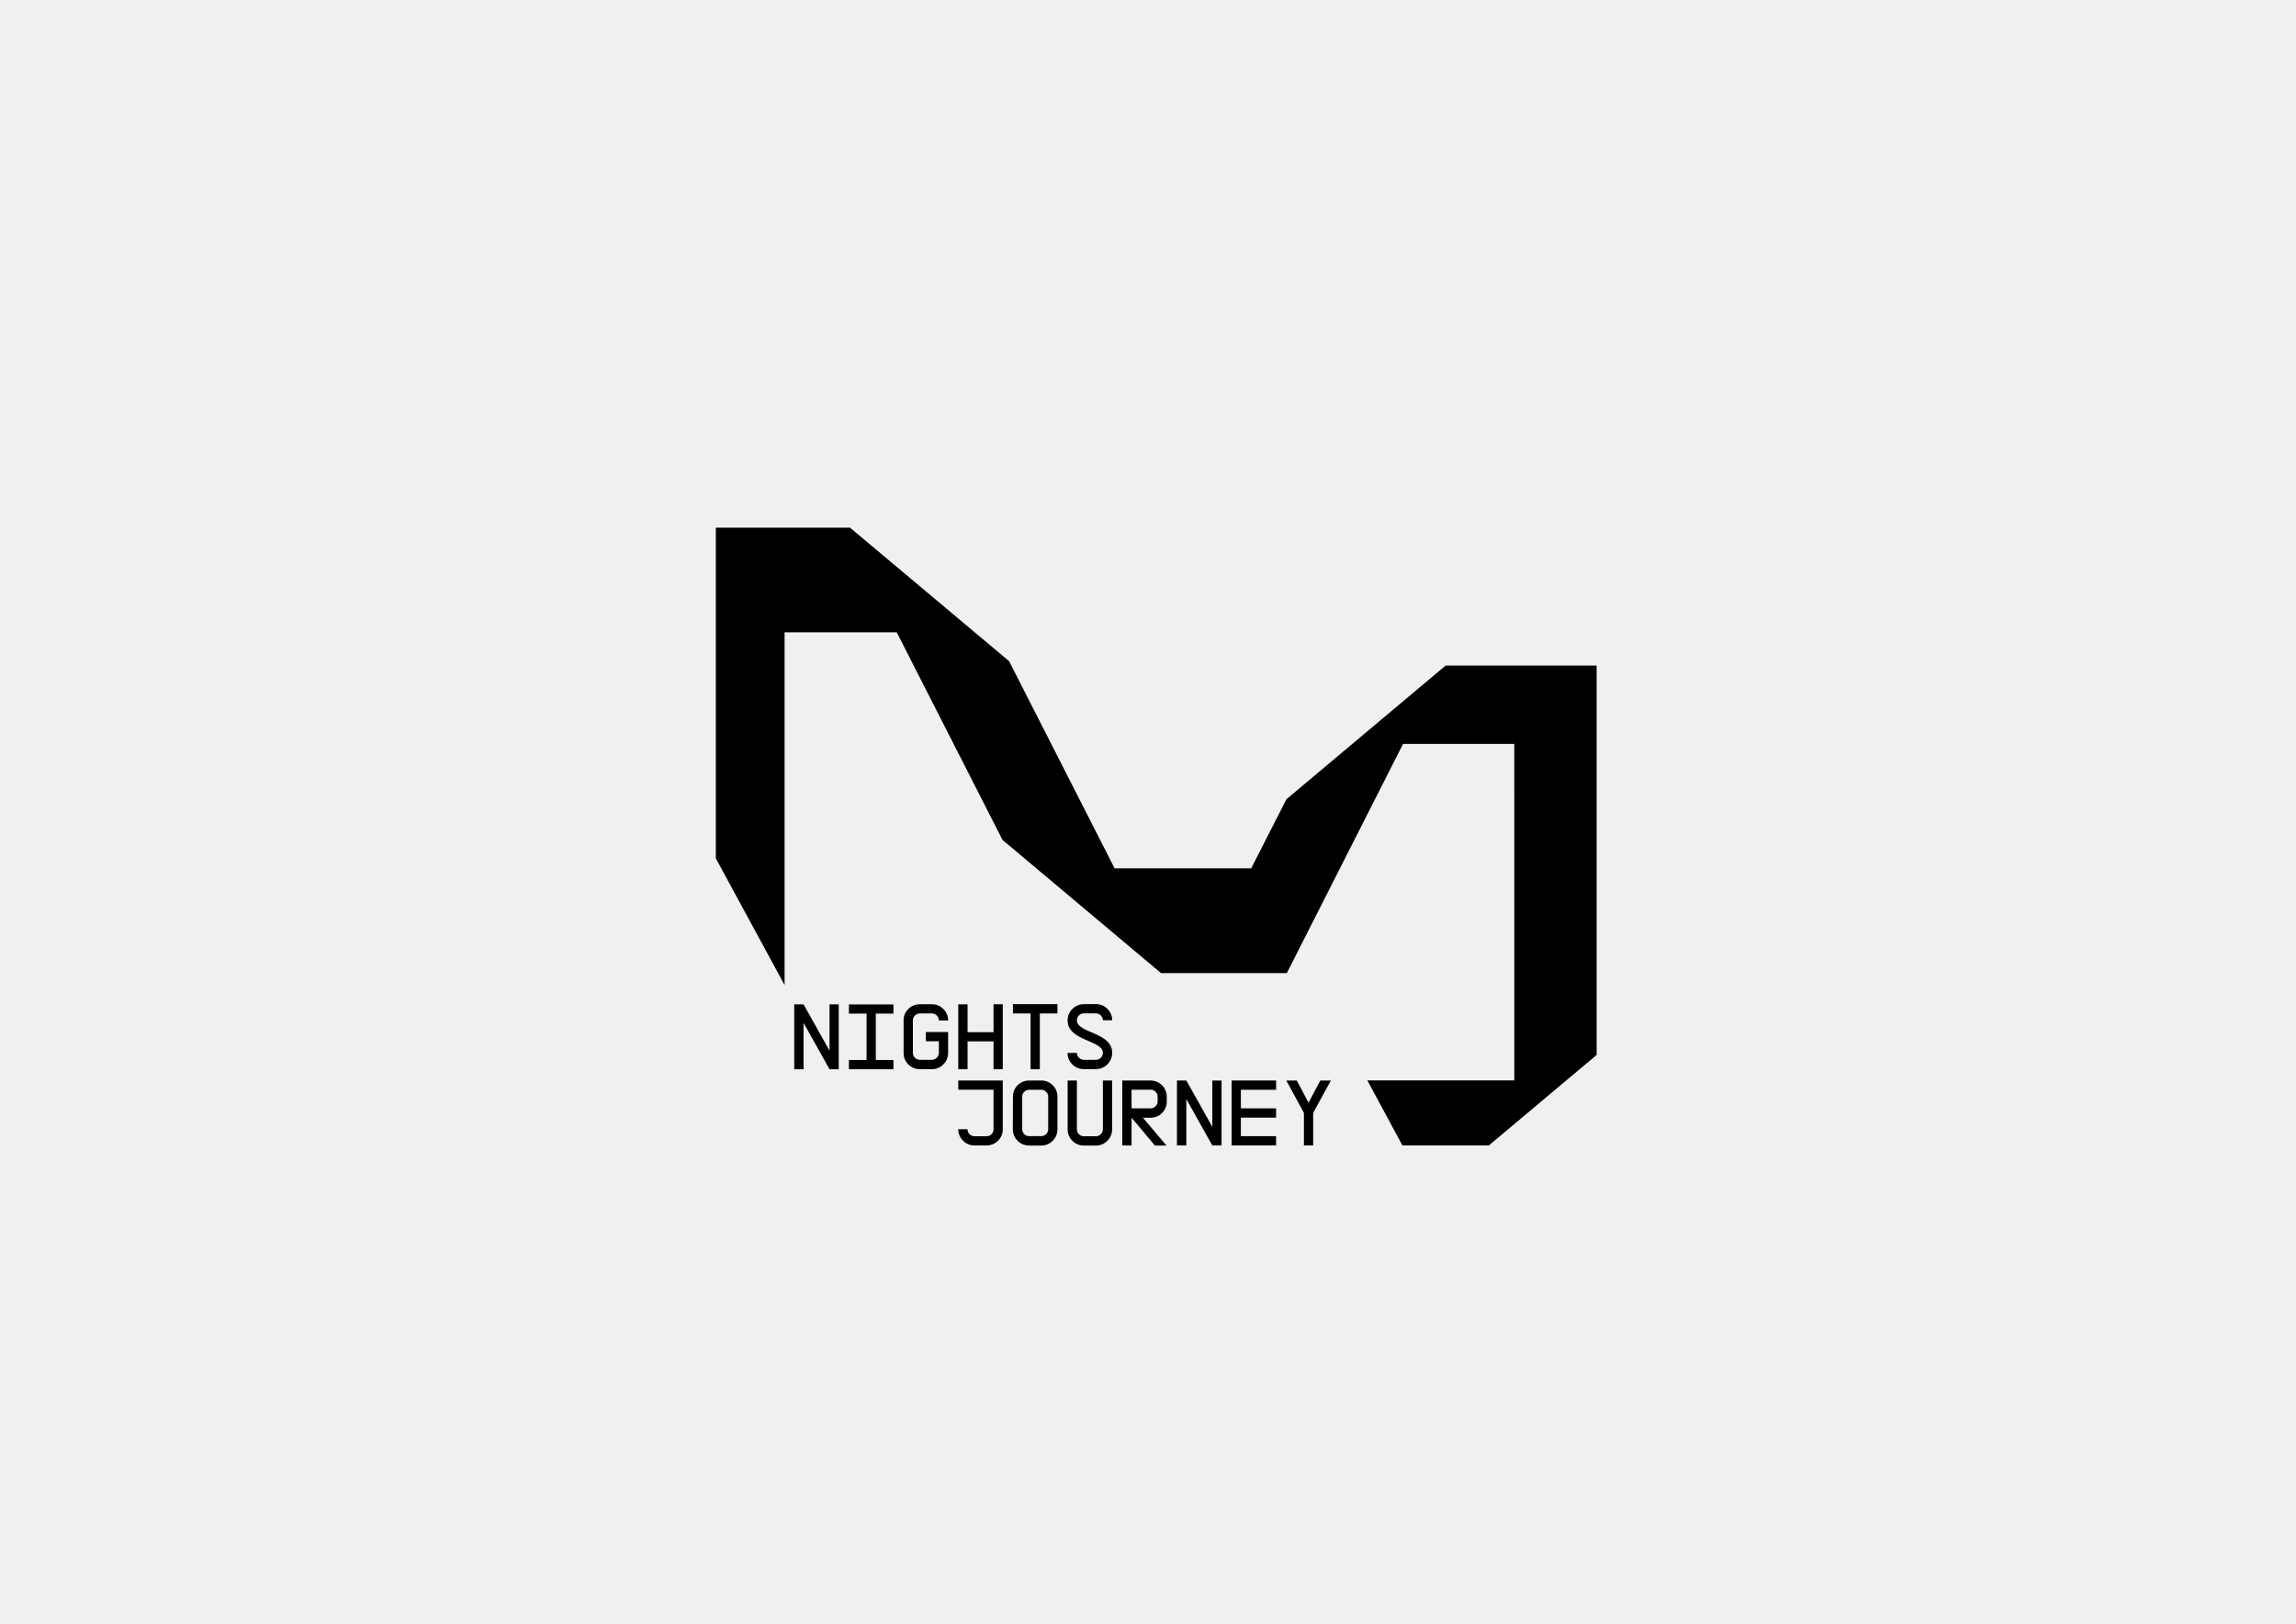
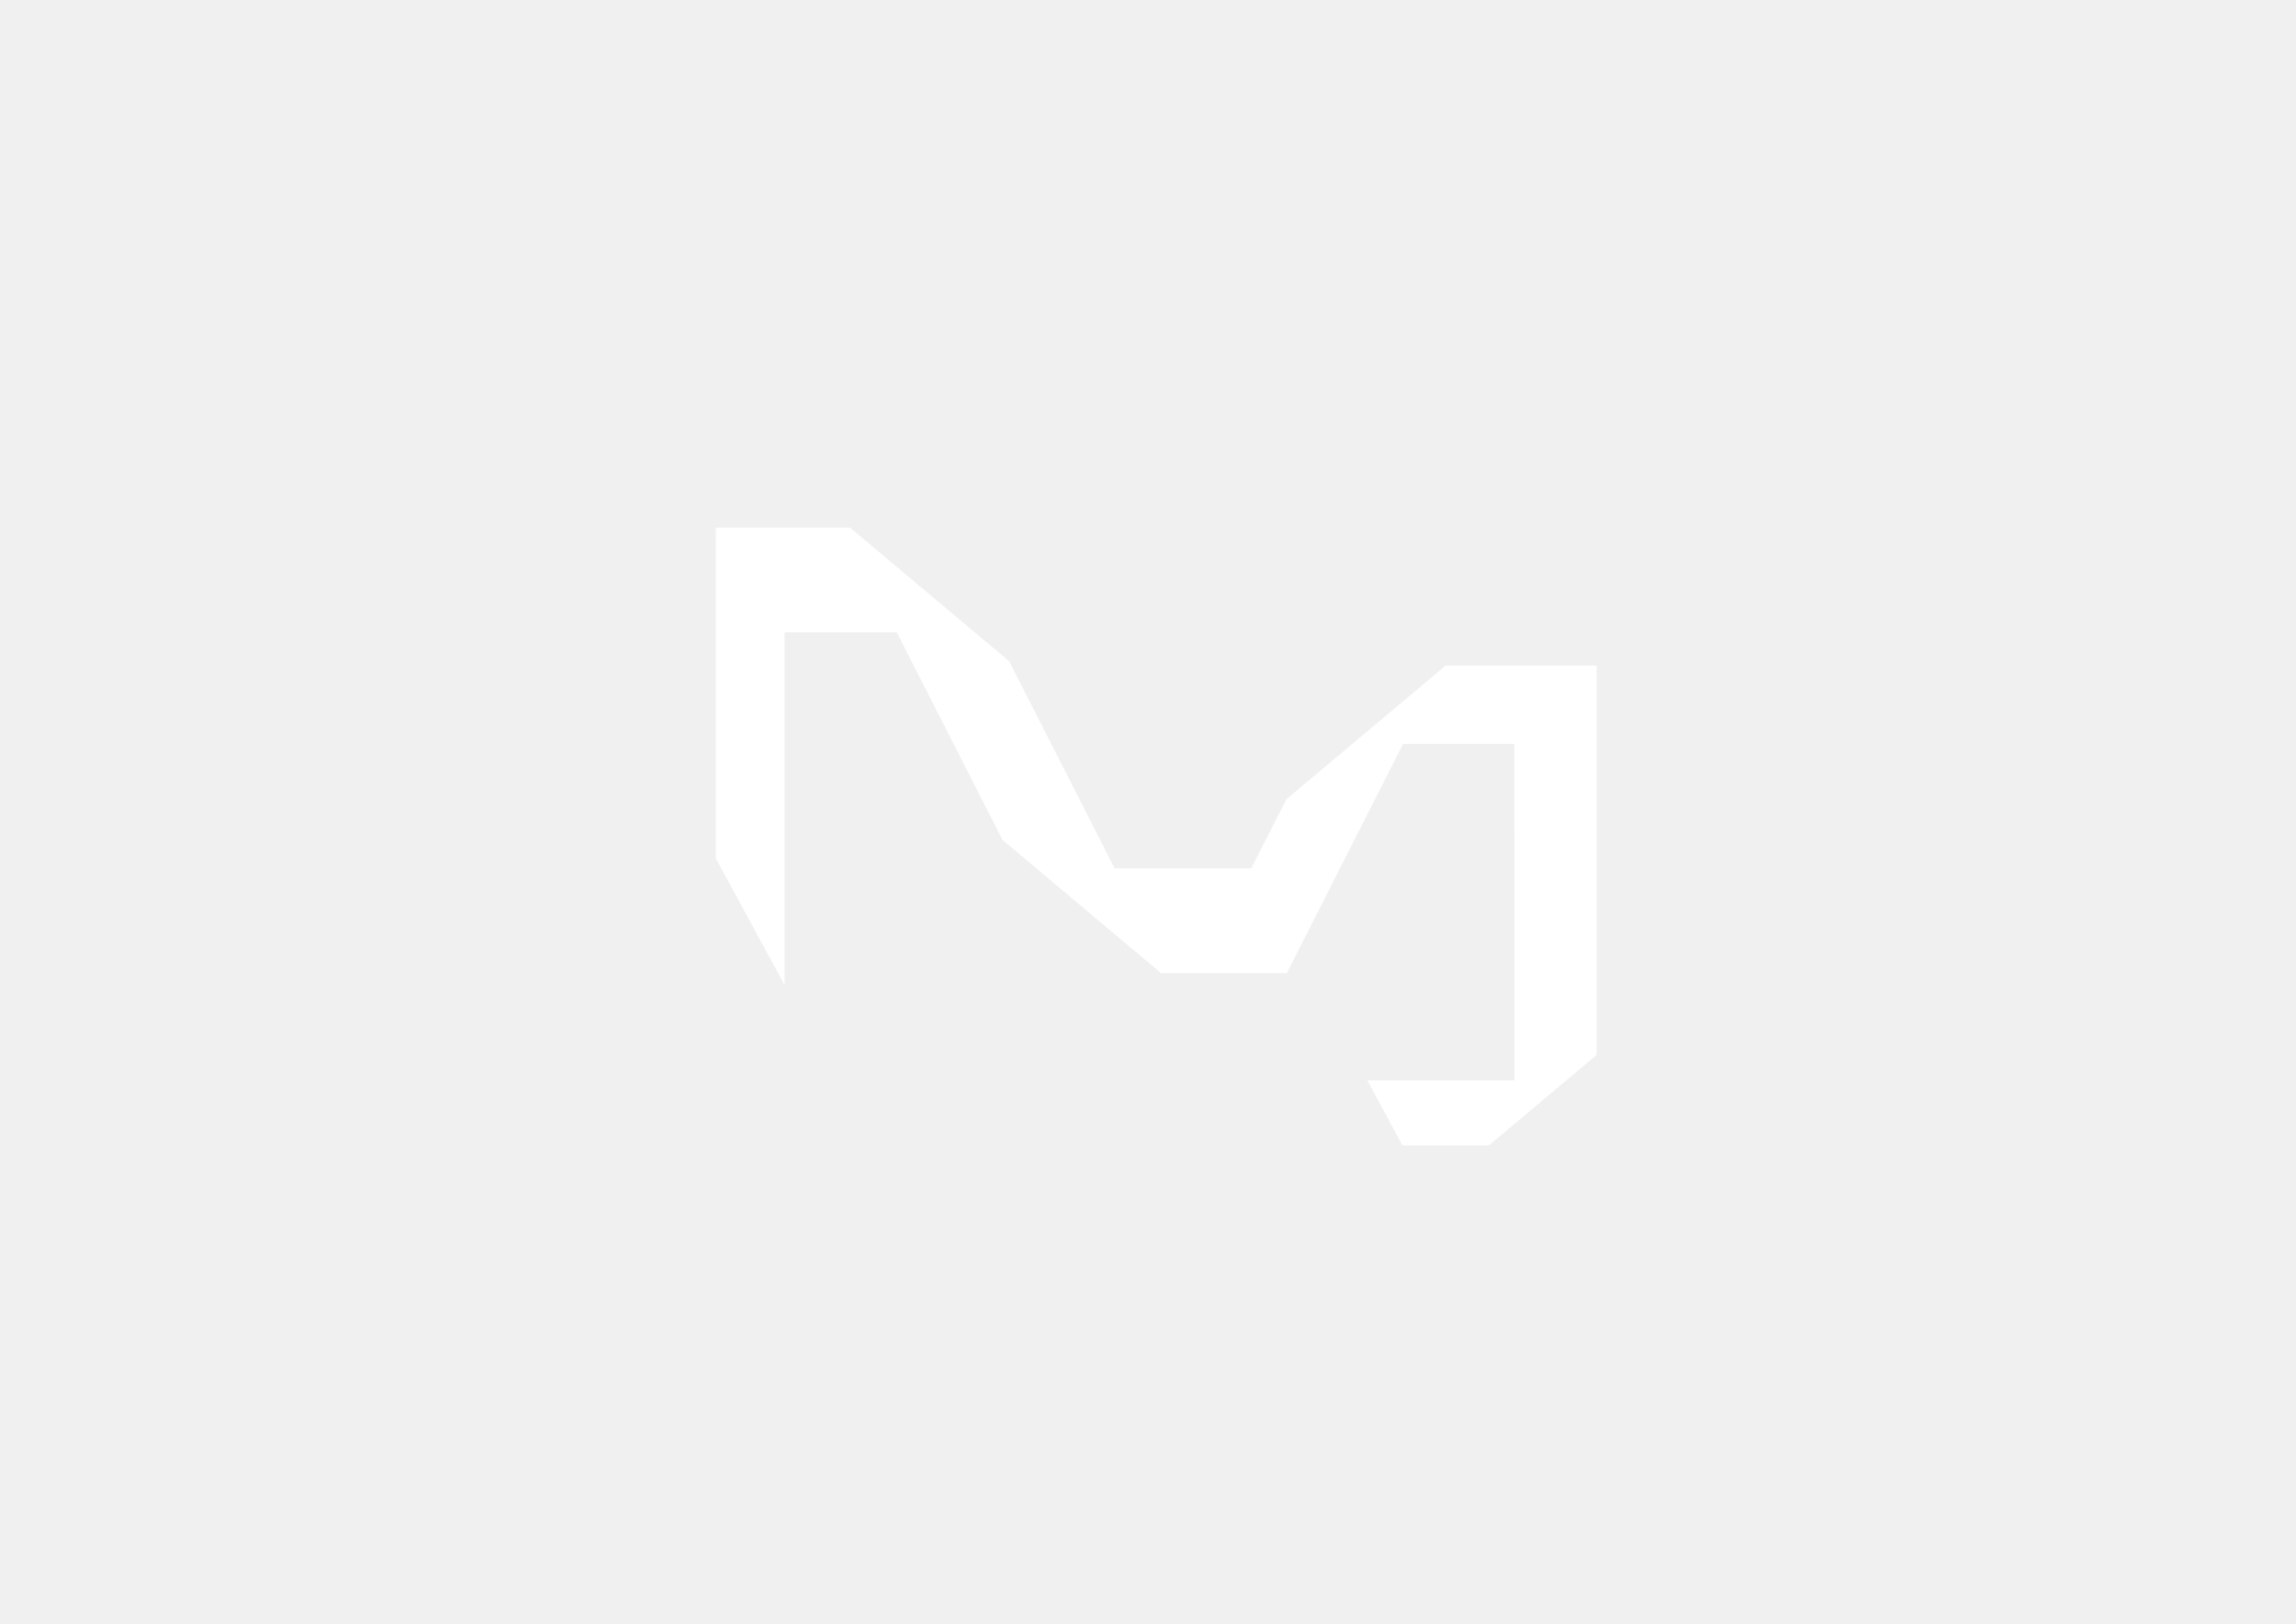
<svg xmlns="http://www.w3.org/2000/svg" viewBox="0 0 841.89 595.28">
-   <g id="Layer_1" data-name="Layer 1">
-     <polygon points="585.46 386.75 585.46 244.02 530.07 244.02 471.71 293 458.79 318.34 458.79 318.34 408.7 318.34 370.01 242.39 311.69 193.46 262.47 193.45 262.47 314.67 287.69 361.14 287.69 231.83 328.82 231.83 367.6 307.93 425.72 356.75 471.85 356.75 514.47 272.73 555.25 272.73 555.27 396.1 555.27 396.1 501.38 396.1 514.24 419.94 545.92 419.94 585.46 386.75" />
-   </g>
-   <g id="TYPE">
-     <path d="M291.23,392v-23.8h3.41l9.53,17v-17h3.38V392h-3.38l-9.53-17v17Z" />
-     <path d="M311.28,392v-3.4h6.47v-17h-6.47v-3.37H327.6v3.37h-6.46v17h6.46V392Z" />
-     <path d="M331.33,374.09a5.71,5.71,0,0,1,1.74-4.2,5.9,5.9,0,0,1,4.25-1.72h4.38a5.68,5.68,0,0,1,4.2,1.74,5.76,5.76,0,0,1,1.75,4.22h-3.39a2.49,2.49,0,0,0-.76-1.83,2.43,2.43,0,0,0-1.8-.76h-4.38a2.51,2.51,0,0,0-1.83.76,2.42,2.42,0,0,0-.76,1.79V386a2.39,2.39,0,0,0,.76,1.79,2.54,2.54,0,0,0,1.83.75h4.38a2.58,2.58,0,0,0,2.56-2.57v-4.22h-4.77v-3.4h8.16V386a5.83,5.83,0,0,1-1.75,4.23,5.68,5.68,0,0,1-4.2,1.74h-4.38a5.9,5.9,0,0,1-4.25-1.72,5.77,5.77,0,0,1-1.74-4.22Z" />
-     <path d="M351.37,392v-23.8h3.41v10.21h9.53V368.17h3.38V392h-3.38V381.78h-9.53V392Z" />
-     <path d="M371.42,371.54v-3.41h16.32v3.41h-6.46V392h-3.39V371.54Z" />
-     <path d="M394.87,386a2.39,2.39,0,0,0,.76,1.79,2.52,2.52,0,0,0,1.83.75h4.38A2.56,2.56,0,0,0,404.4,386c0-4.72-12.94-4.3-12.94-11.87a6,6,0,0,1,6-6h4.42a5.94,5.94,0,0,1,5.94,5.92H404.4a2.61,2.61,0,0,0-2.56-2.55h-4.42a2.46,2.46,0,0,0-1.8.76,2.52,2.52,0,0,0-.75,1.83c0,4.71,12.95,4.3,12.95,11.87a6,6,0,0,1-6,6h-4.38a5.83,5.83,0,0,1-4.24-1.74,5.7,5.7,0,0,1-1.76-4.2Z" />
-     <path d="M354.78,414a2.54,2.54,0,0,0,2.55,2.57h4.39a2.5,2.5,0,0,0,1.82-.75,2.36,2.36,0,0,0,.77-1.79V399.5H351.37v-3.37h16.32V414a5.71,5.71,0,0,1-1.76,4.22,5.81,5.81,0,0,1-4.21,1.72h-4.39a5.75,5.75,0,0,1-4.21-1.74,5.83,5.83,0,0,1-1.75-4.23Z" />
-     <path d="M371.42,402.05a5.71,5.71,0,0,1,1.74-4.2,5.85,5.85,0,0,1,4.22-1.72h4.42a5.77,5.77,0,0,1,4.2,1.72,5.71,5.71,0,0,1,1.74,4.2V414a5.82,5.82,0,0,1-1.74,4.23,5.71,5.71,0,0,1-4.2,1.74h-4.42a5.94,5.94,0,0,1-6-6Zm3.4,11.91a2.56,2.56,0,0,0,2.56,2.57h4.42a2.58,2.58,0,0,0,2.55-2.57V402.05a2.35,2.35,0,0,0-.76-1.77,2.45,2.45,0,0,0-1.79-.75h-4.42a2.51,2.51,0,0,0-1.81.75,2.37,2.37,0,0,0-.75,1.77Z" />
-     <path d="M391.47,396.13h3.4V414a2.56,2.56,0,0,0,2.56,2.57h4.41A2.58,2.58,0,0,0,404.4,414V396.13h3.39V414a5.79,5.79,0,0,1-1.75,4.23,5.68,5.68,0,0,1-4.2,1.74h-4.41a5.75,5.75,0,0,1-4.22-1.74,5.82,5.82,0,0,1-1.74-4.23Z" />
-     <path d="M411.51,419.93v-23.8h10.38a5.94,5.94,0,0,1,5.94,6v1.69a5.77,5.77,0,0,1-1.74,4.22,5.71,5.71,0,0,1-4.2,1.74H419.1l8.6,10.19h-4.22l-8.56-10.19v10.19Zm3.41-13.59h7a2.6,2.6,0,0,0,2.56-2.56v-1.69a2.46,2.46,0,0,0-.77-1.83,2.4,2.4,0,0,0-1.79-.76h-7Z" />
-     <path d="M431.56,419.93v-23.8H435l9.53,17v-17h3.39v23.8h-3.39l-9.53-17v17Z" />
-     <path d="M451.61,419.93v-23.8h16.31v3.4H455v6.81h12.91v3.4H455v6.79h12.91v3.4Z" />
-     <path d="M471.65,396.13h3.85l4.32,8.13,4.31-8.13H488L481.51,408v11.93h-3.39V408Z" />
-   </g>
+   <path d="M585.46 386.75V244.02h-55.39L471.71 293l-12.92 25.34H408.7l-38.69-75.95-58.32-48.93-49.22-.01v121.22l25.22 46.47V231.83h41.13l38.78 76.1 58.12 48.82h46.13l42.62-84.02h40.78l.02 123.37h-53.89l12.86 23.84h31.68l39.54-33.19z" style="fill:#fff" data-name="Layer 1" />
</svg>
